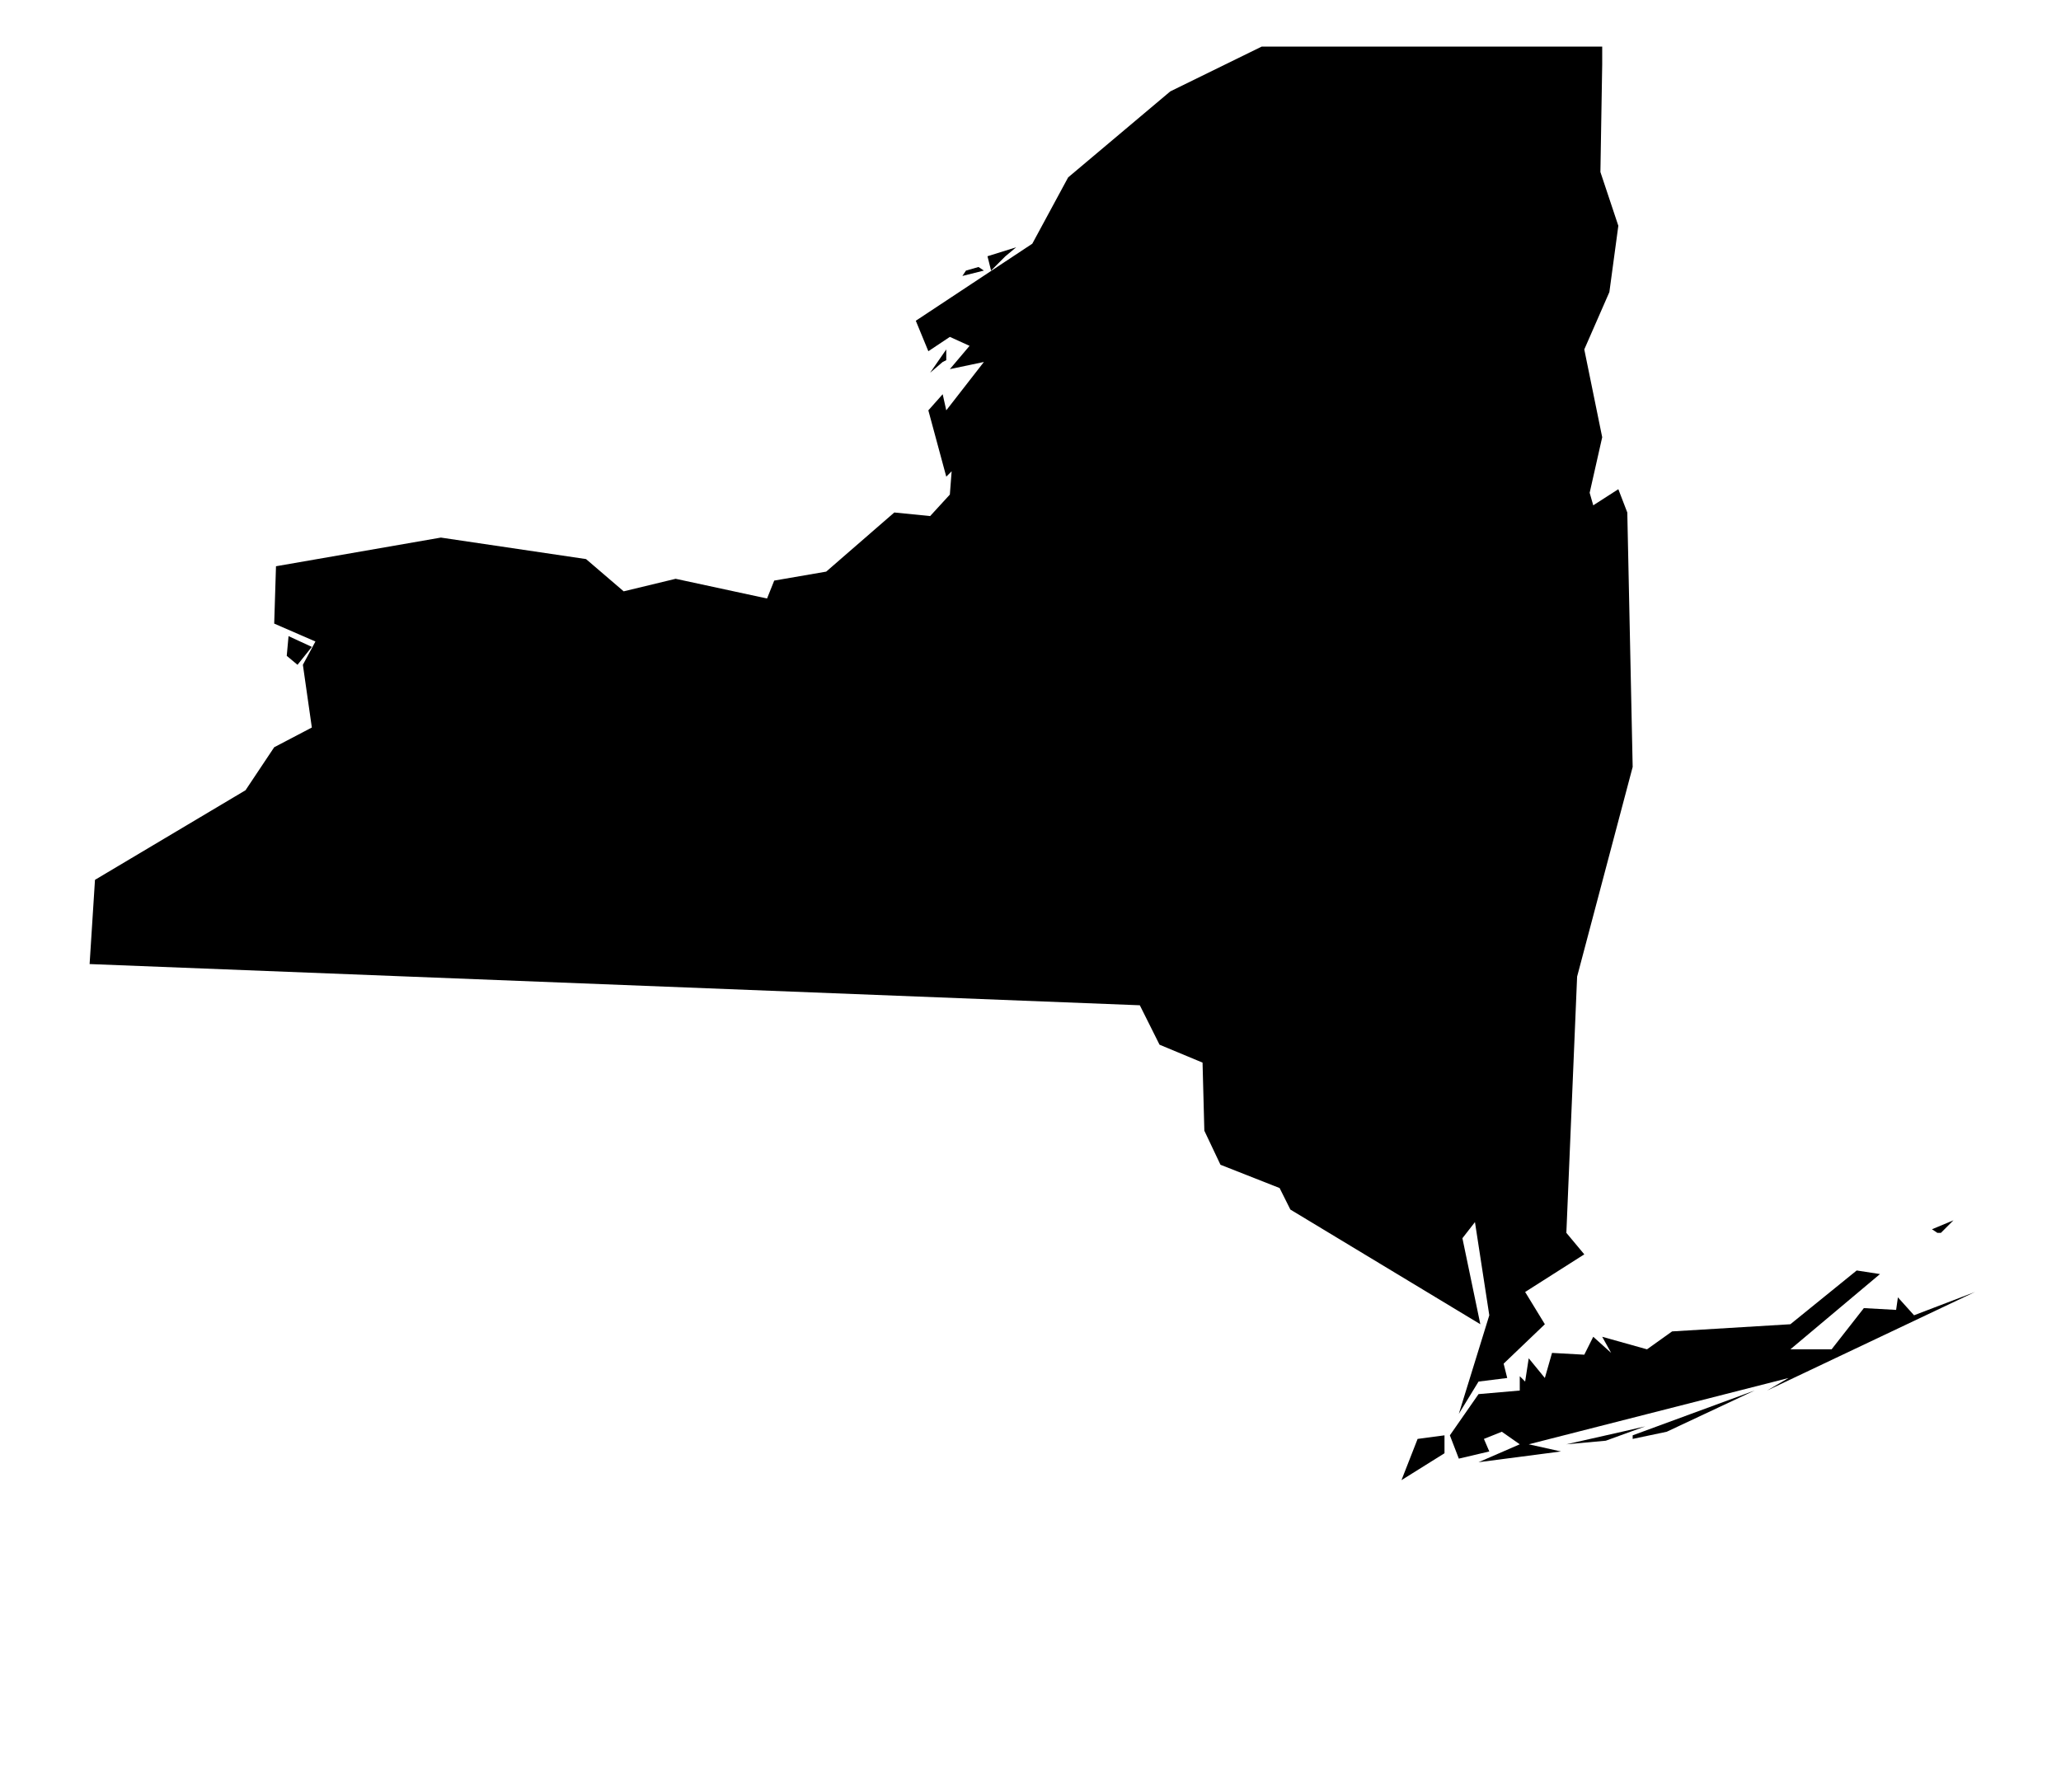
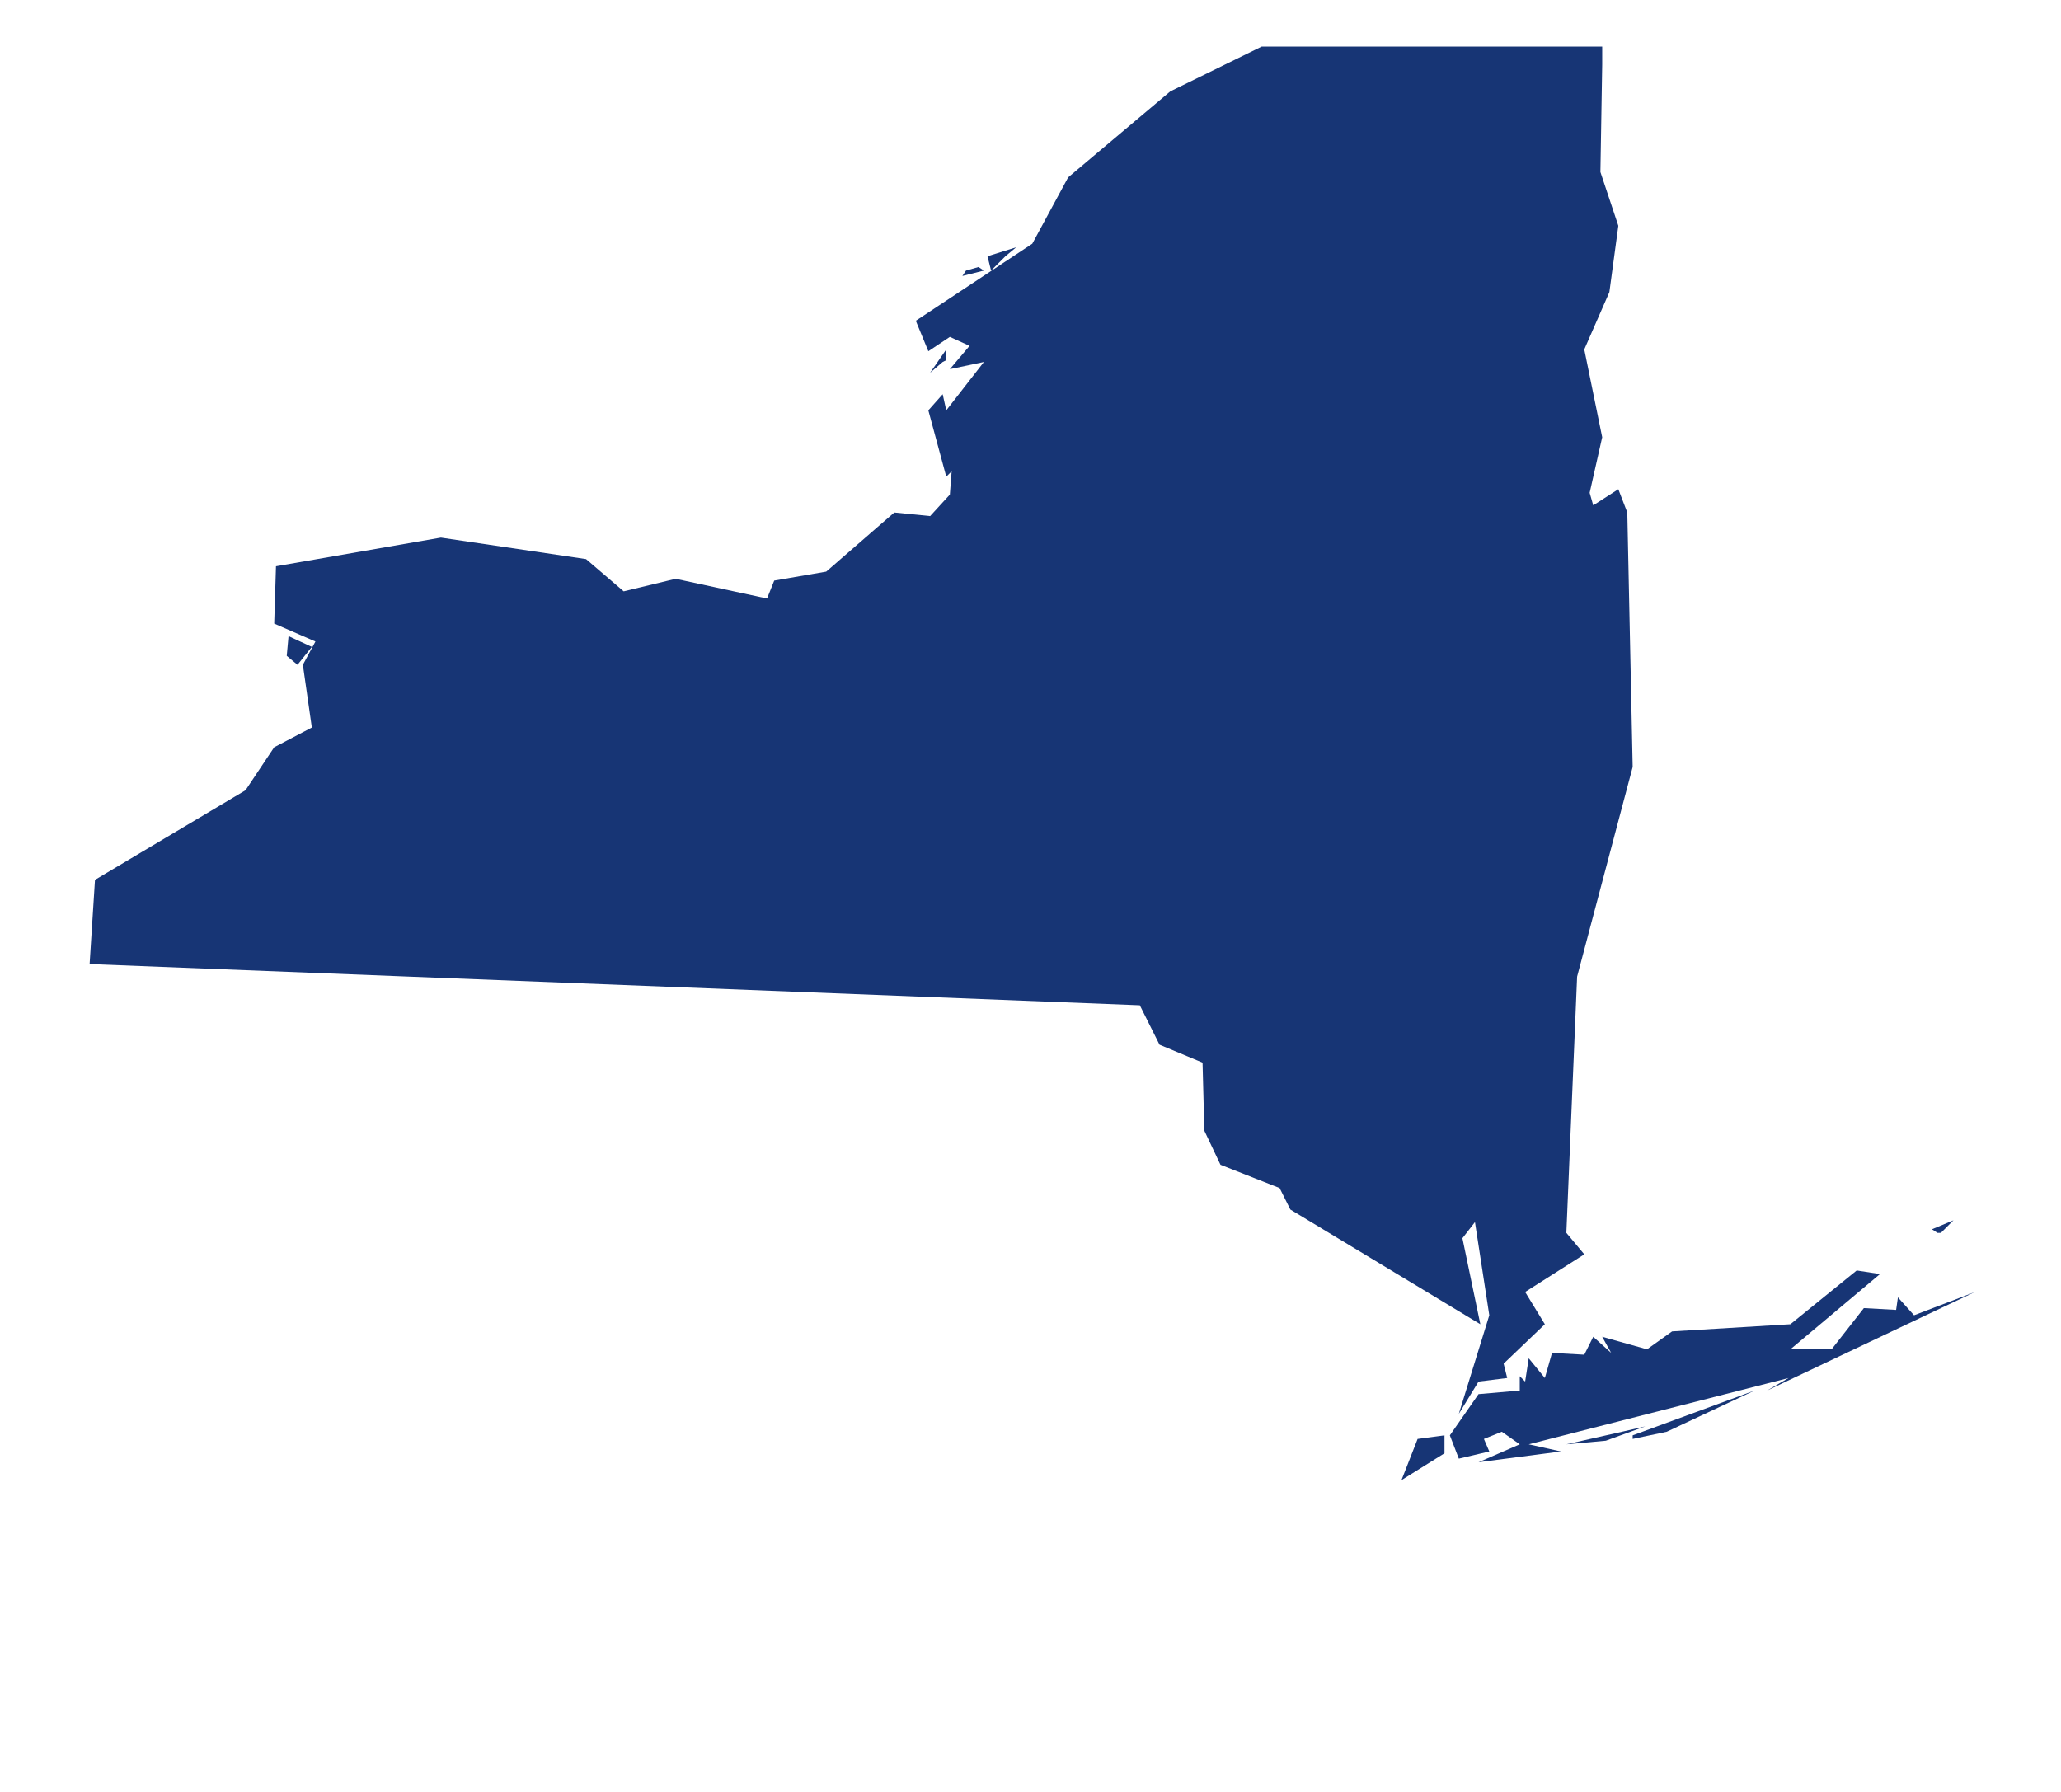
<svg xmlns="http://www.w3.org/2000/svg" version="1.1" width="92" height="80" viewBox="0 0 92 80">
-   <path d="M64.48 64.080l-1.2 0.16-0.72 1.84 1.92-1.2v-0.8zM73.44 63.68l-1.040 0.24-2.48 0.56 1.76-0.16zM74.4 63.92l3.92-1.84-5.44 2v0.16zM83.92 56.88l-1.040-0.16-2.96 2.4-5.28 0.32-1.12 0.8-2-0.56 0.4 0.72-0.8-0.72-0.4 0.8-1.44-0.080-0.32 1.12-0.72-0.88-0.16 1.040-0.24-0.24v0.64l-1.84 0.16-1.28 1.84 0.4 1.040 1.36-0.32-0.24-0.56 0.8-0.32 0.8 0.56-1.84 0.8 3.68-0.48-1.44-0.32 11.6-2.96-0.96 0.56 9.28-4.4-2.72 1.040-0.72-0.8-0.080 0.56-1.44-0.080-1.44 1.84h-1.84zM86.48 55.040h0.16l0.56-0.56-0.96 0.4zM13.92 28.88l-1.040-0.48-0.080 0.88 0.48 0.4zM42.080 16.16l0.16-0.080v-0.48l-0.72 1.040zM43.68 11.92l-0.56 0.16-0.16 0.24 0.96-0.24zM45.36 11.040l-1.28 0.4 0.16 0.64 0.64-0.64zM56.32 2.080l-4.080 2-4.56 3.84-1.6 2.96-5.2 3.44 0.56 1.36 0.96-0.64 0.88 0.4-0.88 1.040 1.52-0.32-1.68 2.16-0.16-0.72-0.64 0.72 0.8 2.96 0.24-0.24-0.080 1.040-0.88 0.96-1.6-0.16-3.040 2.64-2.32 0.4-0.32 0.8-4.080-0.88-2.32 0.56-1.68-1.44-6.48-0.96-7.36 1.28-0.080 2.56 1.84 0.8-0.56 1.040 0.4 2.8-1.68 0.88-1.28 1.92-6.72 4-0.24 3.76 46.88 1.84 0.88 1.76 1.92 0.8 0.080 3.040 0.72 1.52 2.64 1.040 0.48 0.96 8.48 5.12-0.8-3.84 0.56-0.72 0.64 4.16-1.36 4.4 0.88-1.44 1.28-0.16-0.16-0.64 1.84-1.76-0.88-1.44 2.64-1.68-0.8-0.96 0.48-11.44 2.48-9.36-0.24-11.36-0.4-1.040-1.12 0.72-0.16-0.56 0.56-2.48-0.8-3.92 1.12-2.56 0.4-2.96-0.8-2.4 0.080-4.8v-0.8h-15.2z" />
+   <path fill="#173575" d="M64.48 64.080l-1.2 0.16-0.72 1.84 1.92-1.2v-0.8zM73.44 63.68l-1.040 0.24-2.48 0.56 1.76-0.16zM74.4 63.92l3.92-1.84-5.44 2v0.16zM83.92 56.88l-1.040-0.16-2.96 2.4-5.28 0.32-1.12 0.8-2-0.56 0.4 0.72-0.8-0.72-0.4 0.8-1.44-0.080-0.32 1.12-0.72-0.88-0.16 1.040-0.24-0.24v0.64l-1.84 0.16-1.28 1.84 0.4 1.040 1.36-0.32-0.24-0.56 0.8-0.32 0.8 0.56-1.84 0.8 3.68-0.48-1.44-0.32 11.6-2.96-0.96 0.56 9.28-4.4-2.72 1.040-0.72-0.8-0.080 0.56-1.44-0.080-1.44 1.84h-1.84zM86.48 55.040h0.16l0.56-0.56-0.96 0.4zM13.92 28.88l-1.040-0.48-0.080 0.88 0.48 0.4zM42.080 16.16l0.16-0.080v-0.48l-0.72 1.040zM43.68 11.92l-0.56 0.16-0.16 0.24 0.96-0.24zM45.36 11.040l-1.28 0.4 0.16 0.64 0.64-0.64zM56.32 2.080l-4.080 2-4.56 3.84-1.6 2.96-5.2 3.44 0.56 1.36 0.96-0.64 0.88 0.4-0.88 1.040 1.52-0.32-1.68 2.16-0.16-0.72-0.64 0.72 0.8 2.96 0.24-0.24-0.080 1.040-0.88 0.96-1.6-0.16-3.040 2.64-2.32 0.4-0.32 0.8-4.080-0.88-2.32 0.56-1.68-1.44-6.48-0.96-7.36 1.28-0.080 2.56 1.84 0.8-0.56 1.040 0.4 2.8-1.68 0.88-1.28 1.92-6.72 4-0.24 3.76 46.88 1.84 0.88 1.76 1.92 0.8 0.080 3.040 0.72 1.52 2.64 1.040 0.48 0.96 8.48 5.12-0.8-3.84 0.56-0.72 0.64 4.16-1.36 4.4 0.88-1.44 1.28-0.16-0.16-0.64 1.84-1.76-0.88-1.44 2.64-1.68-0.8-0.96 0.48-11.44 2.48-9.36-0.24-11.36-0.4-1.040-1.12 0.72-0.16-0.56 0.56-2.48-0.8-3.92 1.12-2.56 0.4-2.96-0.8-2.4 0.080-4.8v-0.8h-15.2z" />
</svg>
